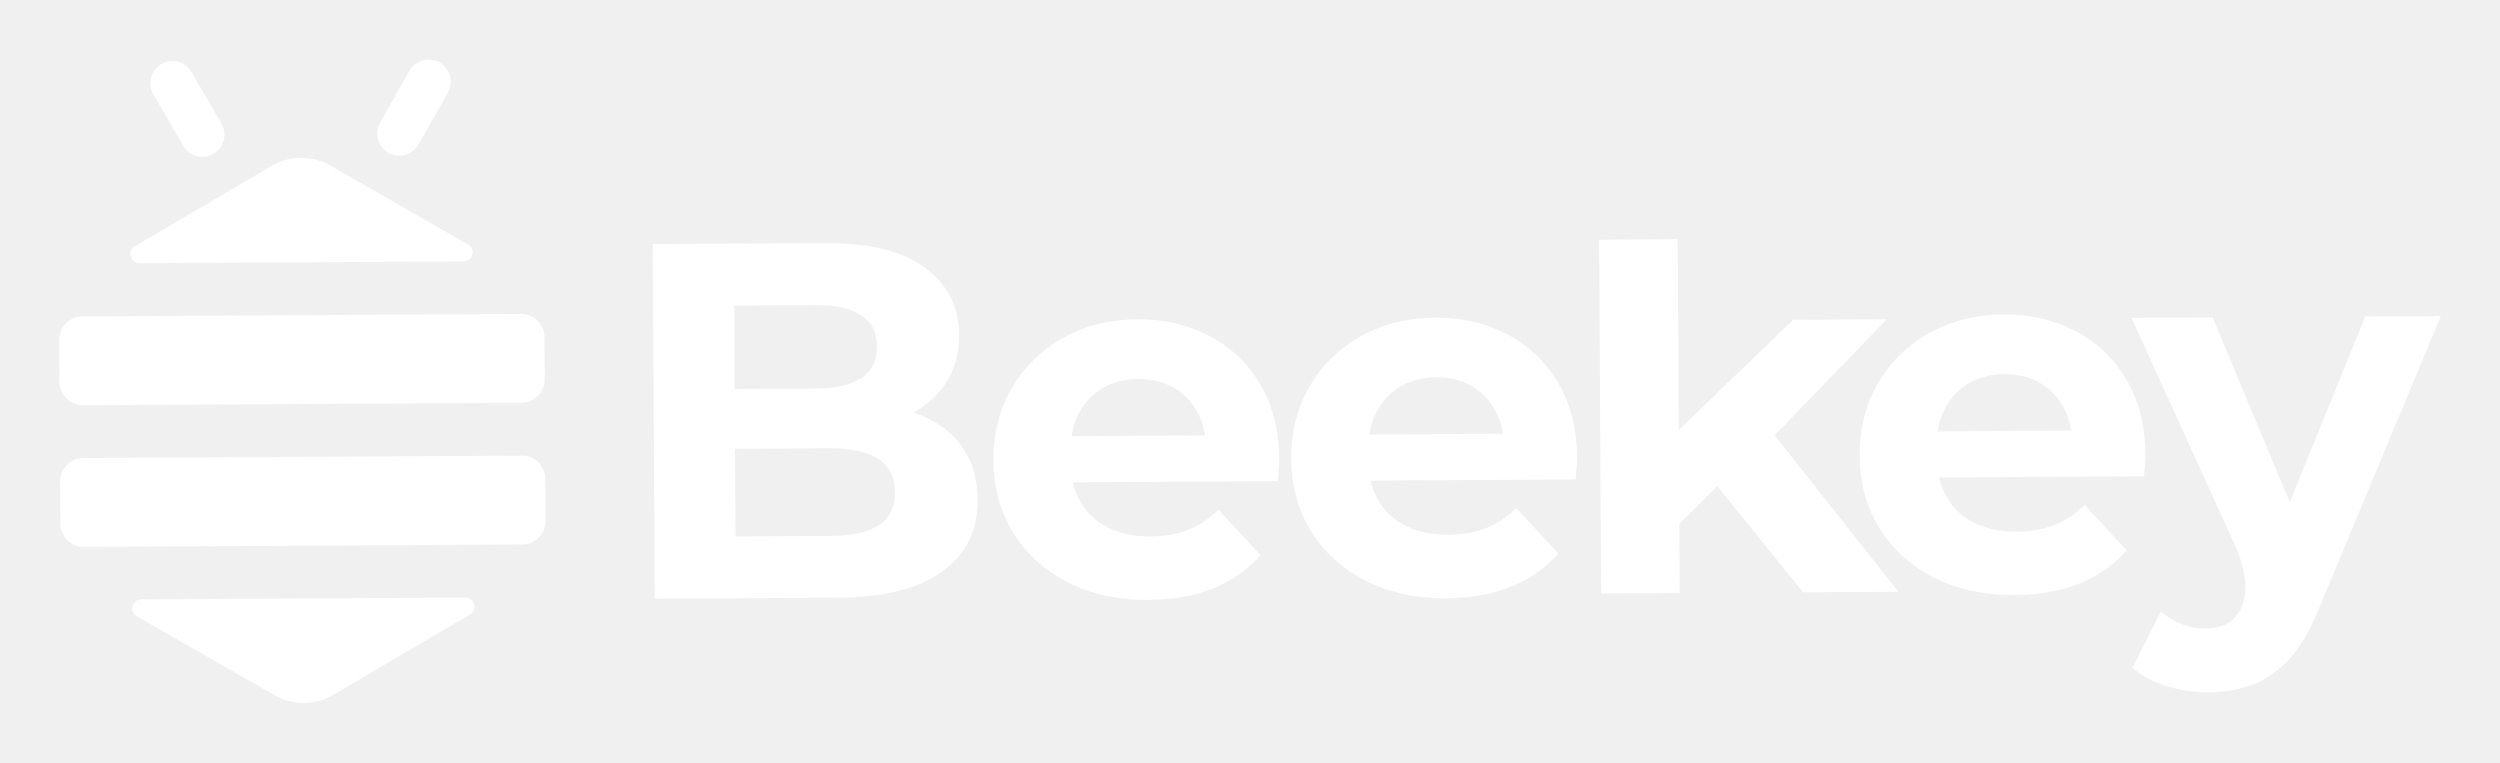
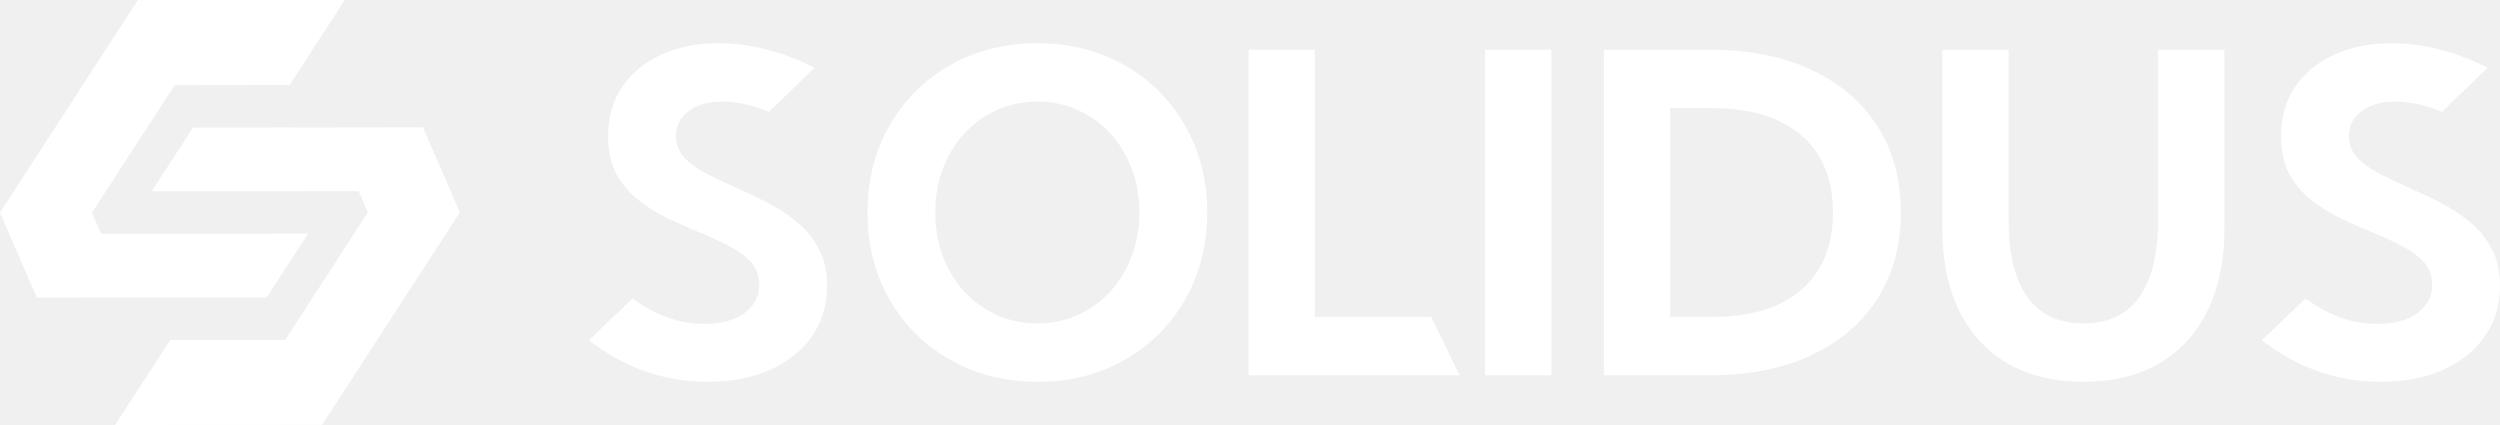
- <svg xmlns="http://www.w3.org/2000/svg" width="200" height="61" viewBox="0 0 200 61" fill="none">
-   <g clip-path="url(#clip0_24_29)">
-     <path d="M41.755 36.45L6.659 36.646C5.63 36.652 4.801 37.495 4.806 38.529L4.825 41.889C4.831 42.923 5.67 43.757 6.698 43.752L41.79 43.556C42.818 43.55 43.648 42.706 43.642 41.672L43.624 38.312C43.618 37.278 42.779 36.444 41.751 36.45H41.755Z" fill="white" />
-     <path d="M41.693 25.117L6.596 25.313C5.568 25.319 4.738 26.162 4.744 27.196L4.763 30.556C4.768 31.59 5.607 32.424 6.636 32.419L41.727 32.223C42.756 32.217 43.586 31.374 43.58 30.34L43.561 26.98C43.556 25.946 42.717 25.111 41.688 25.117H41.693Z" fill="white" />
-     <path d="M10.943 49.303L21.974 55.623C23.424 56.454 25.206 56.444 26.647 55.597L37.608 49.155C38.241 48.784 37.974 47.804 37.24 47.808L11.295 47.953C10.561 47.957 10.306 48.935 10.943 49.303Z" fill="white" />
-     <path d="M37.444 19.56L26.413 13.24C24.963 12.41 23.181 12.42 21.74 13.266L10.779 19.709C10.146 20.079 10.412 21.06 11.147 21.056L37.091 20.911C37.826 20.907 38.081 19.928 37.444 19.56Z" fill="white" />
-     <path d="M17.711 9.872L15.319 5.763C14.826 4.917 13.743 4.633 12.902 5.128C12.062 5.624 11.778 6.712 12.271 7.558L14.664 11.667C15.157 12.512 16.239 12.797 17.08 12.301C17.921 11.806 18.204 10.718 17.711 9.872Z" fill="white" />
-     <path d="M33.48 11.562L35.827 7.426C36.311 6.575 36.016 5.49 35.169 5.004C34.323 4.518 33.244 4.815 32.76 5.666L30.413 9.801C29.93 10.652 30.225 11.737 31.071 12.223C31.918 12.709 32.997 12.412 33.48 11.562Z" fill="white" />
-     <path d="M128.089 47.472L127.933 19.174L134.217 19.139L134.374 47.437L128.089 47.472ZM133.264 42.987L133.382 35.285L143.448 25.583L150.946 25.541L141.29 35.522L138.039 38.219L133.268 42.987H133.264ZM144.256 47.382L136.868 38.264L140.794 33.338L151.872 47.34L144.256 47.382Z" fill="white" />
-     <path d="M52.379 47.895L52.222 19.525L66.01 19.448C69.555 19.428 72.227 20.09 74.021 21.434C75.816 22.777 76.717 24.555 76.729 26.766C76.737 28.253 76.379 29.546 75.665 30.642C74.946 31.737 73.96 32.591 72.693 33.189C71.435 33.787 69.987 34.1 68.347 34.109L69.101 32.441C70.873 32.432 72.444 32.714 73.821 33.287C75.194 33.861 76.27 34.713 77.04 35.843C77.809 36.973 78.201 38.367 78.21 40.011C78.223 42.441 77.281 44.344 75.383 45.722C73.485 47.1 70.678 47.793 66.972 47.813L52.379 47.895ZM58.84 42.917L66.457 42.874C68.149 42.865 69.432 42.581 70.301 42.023C71.174 41.461 71.601 40.577 71.594 39.362C71.587 38.147 71.147 37.291 70.271 36.715C69.391 36.143 68.11 35.855 66.418 35.864L58.318 35.909L58.292 31.125L65.264 31.086C66.847 31.077 68.063 30.794 68.909 30.236C69.754 29.674 70.171 28.833 70.165 27.698C70.158 26.564 69.732 25.761 68.881 25.213C68.029 24.66 66.814 24.395 65.227 24.404L58.738 24.441L58.84 42.922V42.912V42.917Z" fill="white" />
-     <path d="M91.923 47.998C89.449 48.012 87.28 47.538 85.403 46.576C83.53 45.614 82.077 44.293 81.049 42.607C80.016 40.921 79.493 39.003 79.481 36.84C79.469 34.676 79.961 32.71 80.961 31.017C81.961 29.32 83.329 27.987 85.067 27.019C86.806 26.052 88.78 25.559 90.989 25.547C93.197 25.535 95.029 25.977 96.74 26.873C98.452 27.769 99.81 29.058 100.814 30.739C101.819 32.426 102.328 34.439 102.341 36.788C102.342 37.031 102.329 37.308 102.303 37.618C102.276 37.928 102.249 38.218 102.232 38.49L84.615 38.588L84.594 34.9L98.903 34.82L96.492 35.925C96.486 34.791 96.248 33.805 95.788 32.969C95.329 32.133 94.695 31.484 93.886 31.012C93.078 30.544 92.138 30.311 91.058 30.317C89.977 30.323 89.035 30.567 88.223 31.043C87.405 31.52 86.769 32.185 86.319 33.041C85.868 33.897 85.642 34.904 85.648 36.066L85.654 37.038C85.66 38.23 85.927 39.272 86.458 40.175C86.989 41.077 87.727 41.759 88.682 42.226C89.638 42.692 90.762 42.924 92.052 42.917C93.208 42.911 94.221 42.729 95.091 42.371C95.966 42.014 96.76 41.48 97.481 40.78L100.842 44.412C99.853 45.552 98.612 46.431 97.108 47.049C95.604 47.663 93.876 47.978 91.914 47.989L91.914 48.003L91.923 47.998Z" fill="white" />
-     <path d="M115.744 47.865C113.27 47.879 111.101 47.405 109.224 46.443C107.351 45.481 105.898 44.16 104.87 42.474C103.837 40.788 103.314 38.87 103.302 36.706C103.29 34.543 103.782 32.577 104.782 30.884C105.782 29.186 107.15 27.854 108.893 26.886C110.632 25.919 112.606 25.426 114.814 25.414C117.023 25.402 118.855 25.844 120.566 26.74C122.278 27.636 123.636 28.925 124.64 30.606C125.645 32.292 126.154 34.306 126.167 36.655C126.168 36.898 126.155 37.175 126.129 37.484C126.102 37.794 126.075 38.085 126.053 38.357L108.44 38.455L108.42 34.767L122.729 34.687L120.318 35.792C120.311 34.657 120.074 33.672 119.614 32.836C119.155 32 118.521 31.351 117.712 30.878C116.904 30.411 115.964 30.178 114.883 30.184C113.803 30.19 112.866 30.434 112.044 30.91C111.226 31.387 110.59 32.053 110.14 32.908C109.69 33.764 109.463 34.77 109.469 35.933L109.475 36.906C109.481 38.097 109.748 39.139 110.279 40.042C110.81 40.944 111.548 41.626 112.504 42.093C113.459 42.559 114.583 42.791 115.873 42.784C117.029 42.778 118.042 42.596 118.912 42.238C119.787 41.881 120.581 41.347 121.302 40.647L124.664 44.279C123.674 45.419 122.433 46.298 120.929 46.916C119.425 47.53 117.697 47.845 115.735 47.856V47.87L115.744 47.865Z" fill="white" />
-     <path d="M161.216 47.611C158.742 47.625 156.573 47.151 154.696 46.189C152.818 45.228 151.37 43.906 150.342 42.22C149.309 40.534 148.786 38.616 148.774 36.453C148.762 34.289 149.254 32.323 150.254 30.63C151.254 28.933 152.621 27.6 154.365 26.633C156.104 25.665 158.078 25.172 160.282 25.16C162.485 25.148 164.322 25.59 166.033 26.486C167.749 27.382 169.103 28.671 170.107 30.352C171.112 32.039 171.621 34.052 171.634 36.401C171.635 36.644 171.622 36.921 171.596 37.231C171.569 37.541 171.542 37.831 171.52 38.103L153.903 38.202L153.882 34.513L168.191 34.433L165.78 35.538C165.774 34.404 165.536 33.419 165.076 32.582C164.617 31.746 163.983 31.097 163.174 30.625C162.366 30.157 161.426 29.924 160.346 29.93C159.265 29.936 158.328 30.18 157.511 30.656C156.693 31.133 156.057 31.799 155.607 32.654C155.157 33.51 154.93 34.517 154.936 35.679L154.942 36.652C154.948 37.843 155.215 38.885 155.746 39.788C156.277 40.69 157.015 41.373 157.971 41.839C158.926 42.305 160.05 42.537 161.34 42.53C162.496 42.524 163.509 42.342 164.38 41.984C165.254 41.627 166.048 41.093 166.769 40.394L170.131 44.025C169.142 45.165 167.9 46.044 166.396 46.663C164.892 47.276 163.164 47.591 161.202 47.602V47.616L161.216 47.611Z" fill="white" />
-     <path d="M189.223 25.328L183.181 40.168L177.009 25.396L170.521 25.432L178.528 43.025C180.71 47.502 179.056 49.222 178.532 49.645C178.008 50.062 177.308 50.281 176.421 50.286C175.805 50.289 175.179 50.173 174.547 49.929C173.916 49.69 173.354 49.359 172.869 48.923L170.595 53.43C171.3 54.046 172.198 54.527 173.3 54.873C174.401 55.22 175.516 55.39 176.644 55.384C177.962 55.377 179.164 55.165 180.247 54.758C181.331 54.347 182.322 53.641 183.222 52.635C184.117 51.63 184.91 50.248 185.597 48.486L195.266 25.289L189.218 25.323L189.223 25.328Z" fill="white" />
+ <svg xmlns="http://www.w3.org/2000/svg" width="200" height="34" viewBox="0 0 200 34" fill="none">
+   <g clip-path="url(#clip0_24_174)">
+     <path d="M36.789 16.991L25.765 33.99L9.21 34L13.618 27.202L22.811 27.197L29.426 16.996L28.69 15.293L25.011 15.292L21.335 15.303L12.135 15.303L15.443 10.203L20.964 10.201L22.806 10.198L24.643 10.203L33.84 10.19L36.054 15.289L36.789 16.991Z" fill="white" />
+     <path d="M0 17.009L11.025 0.01L27.58 0L23.171 6.798L13.974 6.811L7.358 17.012L8.091 18.701L15.449 18.705L24.647 18.692L21.339 23.792L12.141 23.805L10.304 23.8L2.949 23.81L0.736 18.711L0 17.009Z" fill="white" />
+     <path d="M118.805 30.023V3.977H124.11V30.023H118.805Z" fill="white" />
+     <path d="M128.312 30.023V3.977H136.77C139.893 3.977 142.597 4.509 144.882 5.574C147.168 6.639 148.936 8.144 150.187 10.089C151.439 12.034 152.065 14.337 152.065 17C152.065 19.651 151.439 21.954 150.187 23.911C148.936 25.855 147.168 27.36 144.882 28.425C142.597 29.49 139.893 30.023 136.77 30.023H128.312ZM133.618 25.352H136.959C139.026 25.352 140.777 25.028 142.213 24.38C143.659 23.72 144.756 22.77 145.502 21.532C146.26 20.282 146.639 18.771 146.639 17C146.639 15.217 146.26 13.706 145.502 12.468C144.756 11.229 143.659 10.286 142.213 9.637C140.777 8.978 139.026 8.648 136.959 8.648H133.618V25.352Z" fill="white" />
+     <path d="M177.953 3.977V18.302C177.953 20.849 177.499 23.037 176.592 24.866C175.698 26.695 174.404 28.101 172.718 29.085C171.041 30.058 169.024 30.544 166.671 30.544C164.329 30.544 162.313 30.058 160.627 29.085C158.938 28.101 157.64 26.695 156.733 24.866C155.837 23.037 155.389 20.849 155.389 18.302V3.977H160.694V17.642C160.694 19.46 160.919 20.976 161.366 22.192C161.827 23.407 162.498 24.327 163.382 24.953C164.266 25.566 165.363 25.873 166.671 25.873C167.981 25.873 169.078 25.566 169.962 24.953C170.846 24.327 171.511 23.407 171.96 22.192C172.418 20.976 172.648 19.46 172.648 17.642V3.977H177.953Z" fill="white" />
+     <path d="M83.006 30.544C81.043 30.544 79.228 30.208 77.563 29.537C75.91 28.854 74.469 27.905 73.24 26.689C72.023 25.462 71.075 24.027 70.398 22.383C69.732 20.739 69.399 18.945 69.399 17C69.399 15.055 69.732 13.261 70.398 11.617C71.075 9.962 72.023 8.527 73.24 7.311C74.469 6.084 75.91 5.135 77.563 4.463C79.228 3.792 81.043 3.456 83.006 3.456C84.97 3.456 86.778 3.798 88.432 4.481C90.085 5.152 91.515 6.096 92.721 7.311C93.938 8.527 94.885 9.956 95.563 11.6C96.24 13.244 96.579 15.044 96.579 17C96.579 18.945 96.24 20.745 95.563 22.4C94.897 24.044 93.955 25.474 92.738 26.689C91.521 27.905 90.085 28.854 88.432 29.537C86.778 30.208 84.97 30.544 83.006 30.544ZM83.006 25.873C84.166 25.873 85.24 25.648 86.227 25.196C87.226 24.745 88.093 24.119 88.828 23.321C89.563 22.511 90.131 21.573 90.533 20.508C90.947 19.431 91.153 18.262 91.153 17C91.153 15.738 90.947 14.569 90.533 13.493C90.131 12.416 89.563 11.478 88.828 10.68C88.093 9.869 87.226 9.244 86.227 8.804C85.24 8.353 84.166 8.127 83.006 8.127C81.835 8.127 80.75 8.353 79.751 8.804C78.763 9.244 77.896 9.869 77.15 10.68C76.415 11.478 75.841 12.416 75.427 13.493C75.025 14.569 74.825 15.738 74.825 17C74.825 18.262 75.025 19.431 75.427 20.508C75.841 21.584 76.415 22.528 77.15 23.338C77.896 24.137 78.763 24.762 79.751 25.213C80.75 25.653 81.835 25.873 83.006 25.873Z" fill="white" />
+     <path d="M116.766 30.023H99.886V3.977H105.191V25.352H114.492L116.766 30.023Z" fill="white" />
+     <path d="M54.127 25.63C53.403 25.433 52.668 25.132 51.922 24.727C51.493 24.484 51.054 24.201 50.605 23.879L47.116 27.21C48.494 28.298 49.981 29.126 51.578 29.693C53.174 30.261 54.844 30.544 56.59 30.544C58.496 30.544 60.167 30.226 61.602 29.589C63.038 28.941 64.157 28.044 64.961 26.898C65.765 25.74 66.167 24.397 66.167 22.869C66.167 21.712 65.943 20.722 65.495 19.9C65.059 19.067 64.479 18.355 63.755 17.764C63.043 17.162 62.251 16.641 61.378 16.201C60.517 15.762 59.662 15.356 58.812 14.986C57.985 14.616 57.21 14.245 56.486 13.875C55.775 13.504 55.195 13.082 54.747 12.607C54.299 12.121 54.075 11.548 54.075 10.888C54.075 10.332 54.23 9.852 54.54 9.447C54.85 9.03 55.281 8.706 55.832 8.475C56.395 8.243 57.049 8.127 57.796 8.127C58.622 8.127 59.507 8.272 60.448 8.561C60.816 8.674 61.174 8.803 61.523 8.948L65.168 5.418C63.87 4.759 62.567 4.267 61.258 3.942C59.96 3.618 58.708 3.456 57.503 3.456C55.792 3.456 54.27 3.757 52.938 4.359C51.606 4.961 50.556 5.818 49.786 6.929C49.028 8.04 48.649 9.36 48.649 10.888C48.649 12.057 48.862 13.053 49.287 13.875C49.723 14.685 50.291 15.374 50.992 15.941C51.704 16.508 52.479 17 53.317 17.417C54.167 17.822 55.011 18.198 55.849 18.546C56.711 18.893 57.508 19.258 58.243 19.64C58.99 20.01 59.593 20.444 60.052 20.942C60.511 21.44 60.741 22.053 60.741 22.782C60.741 23.407 60.557 23.957 60.19 24.432C59.834 24.907 59.328 25.271 58.674 25.526C58.02 25.781 57.244 25.908 56.349 25.908C55.591 25.908 54.85 25.815 54.127 25.63Z" fill="white" />
+     <path d="M187.96 25.63C187.237 25.433 186.503 25.132 185.757 24.727C185.326 24.484 184.889 24.201 184.44 23.879L180.95 27.21C182.327 28.298 183.815 29.126 185.413 29.693C187.008 30.261 188.678 30.544 190.423 30.544C192.33 30.544 194 30.226 195.436 29.589C196.872 28.941 197.991 28.044 198.795 26.898C199.6 25.74 200 24.397 200 22.869C200 21.712 199.778 20.722 199.329 19.9C198.894 19.067 198.313 18.355 197.588 17.764C196.877 17.162 196.084 16.641 195.212 16.201C194.351 15.762 193.495 15.356 192.646 14.986C191.82 14.616 191.043 14.245 190.32 13.875C189.609 13.504 189.029 13.082 188.58 12.607C188.133 12.121 187.909 11.548 187.909 10.888C187.909 10.332 188.063 9.852 188.374 9.447C188.685 9.03 189.116 8.706 189.665 8.475C190.229 8.243 190.884 8.127 191.63 8.127C192.456 8.127 193.34 8.272 194.283 8.561C194.65 8.674 195.008 8.803 195.357 8.948L199.001 5.418C197.705 4.759 196.4 4.267 195.092 3.942C193.794 3.618 192.543 3.456 191.338 3.456C189.626 3.456 188.105 3.757 186.772 4.359C185.441 4.961 184.391 5.818 183.621 6.929C182.863 8.04 182.484 9.36 182.484 10.888C182.484 12.057 182.697 13.053 183.12 13.875C183.558 14.685 184.126 15.374 184.826 15.941C185.539 16.508 186.313 17 187.151 17.417C188 17.822 188.844 18.198 189.684 18.546C190.545 18.893 191.343 19.258 192.077 19.64C192.823 20.01 193.427 20.444 193.885 20.942C194.346 21.44 194.575 22.053 194.575 22.782C194.575 23.407 194.391 23.957 194.023 24.432C193.668 24.907 193.163 25.271 192.508 25.526C191.853 25.781 191.078 25.908 190.182 25.908C189.424 25.908 188.685 25.815 187.96 25.63Z" fill="white" />
  </g>
  <defs>
-     <clipPath id="clip0_24_29">
-       <rect width="200" height="61" fill="white" />
+     <clipPath id="clip0_24_174">
+       <rect width="200" height="34" fill="white" />
    </clipPath>
  </defs>
</svg>
